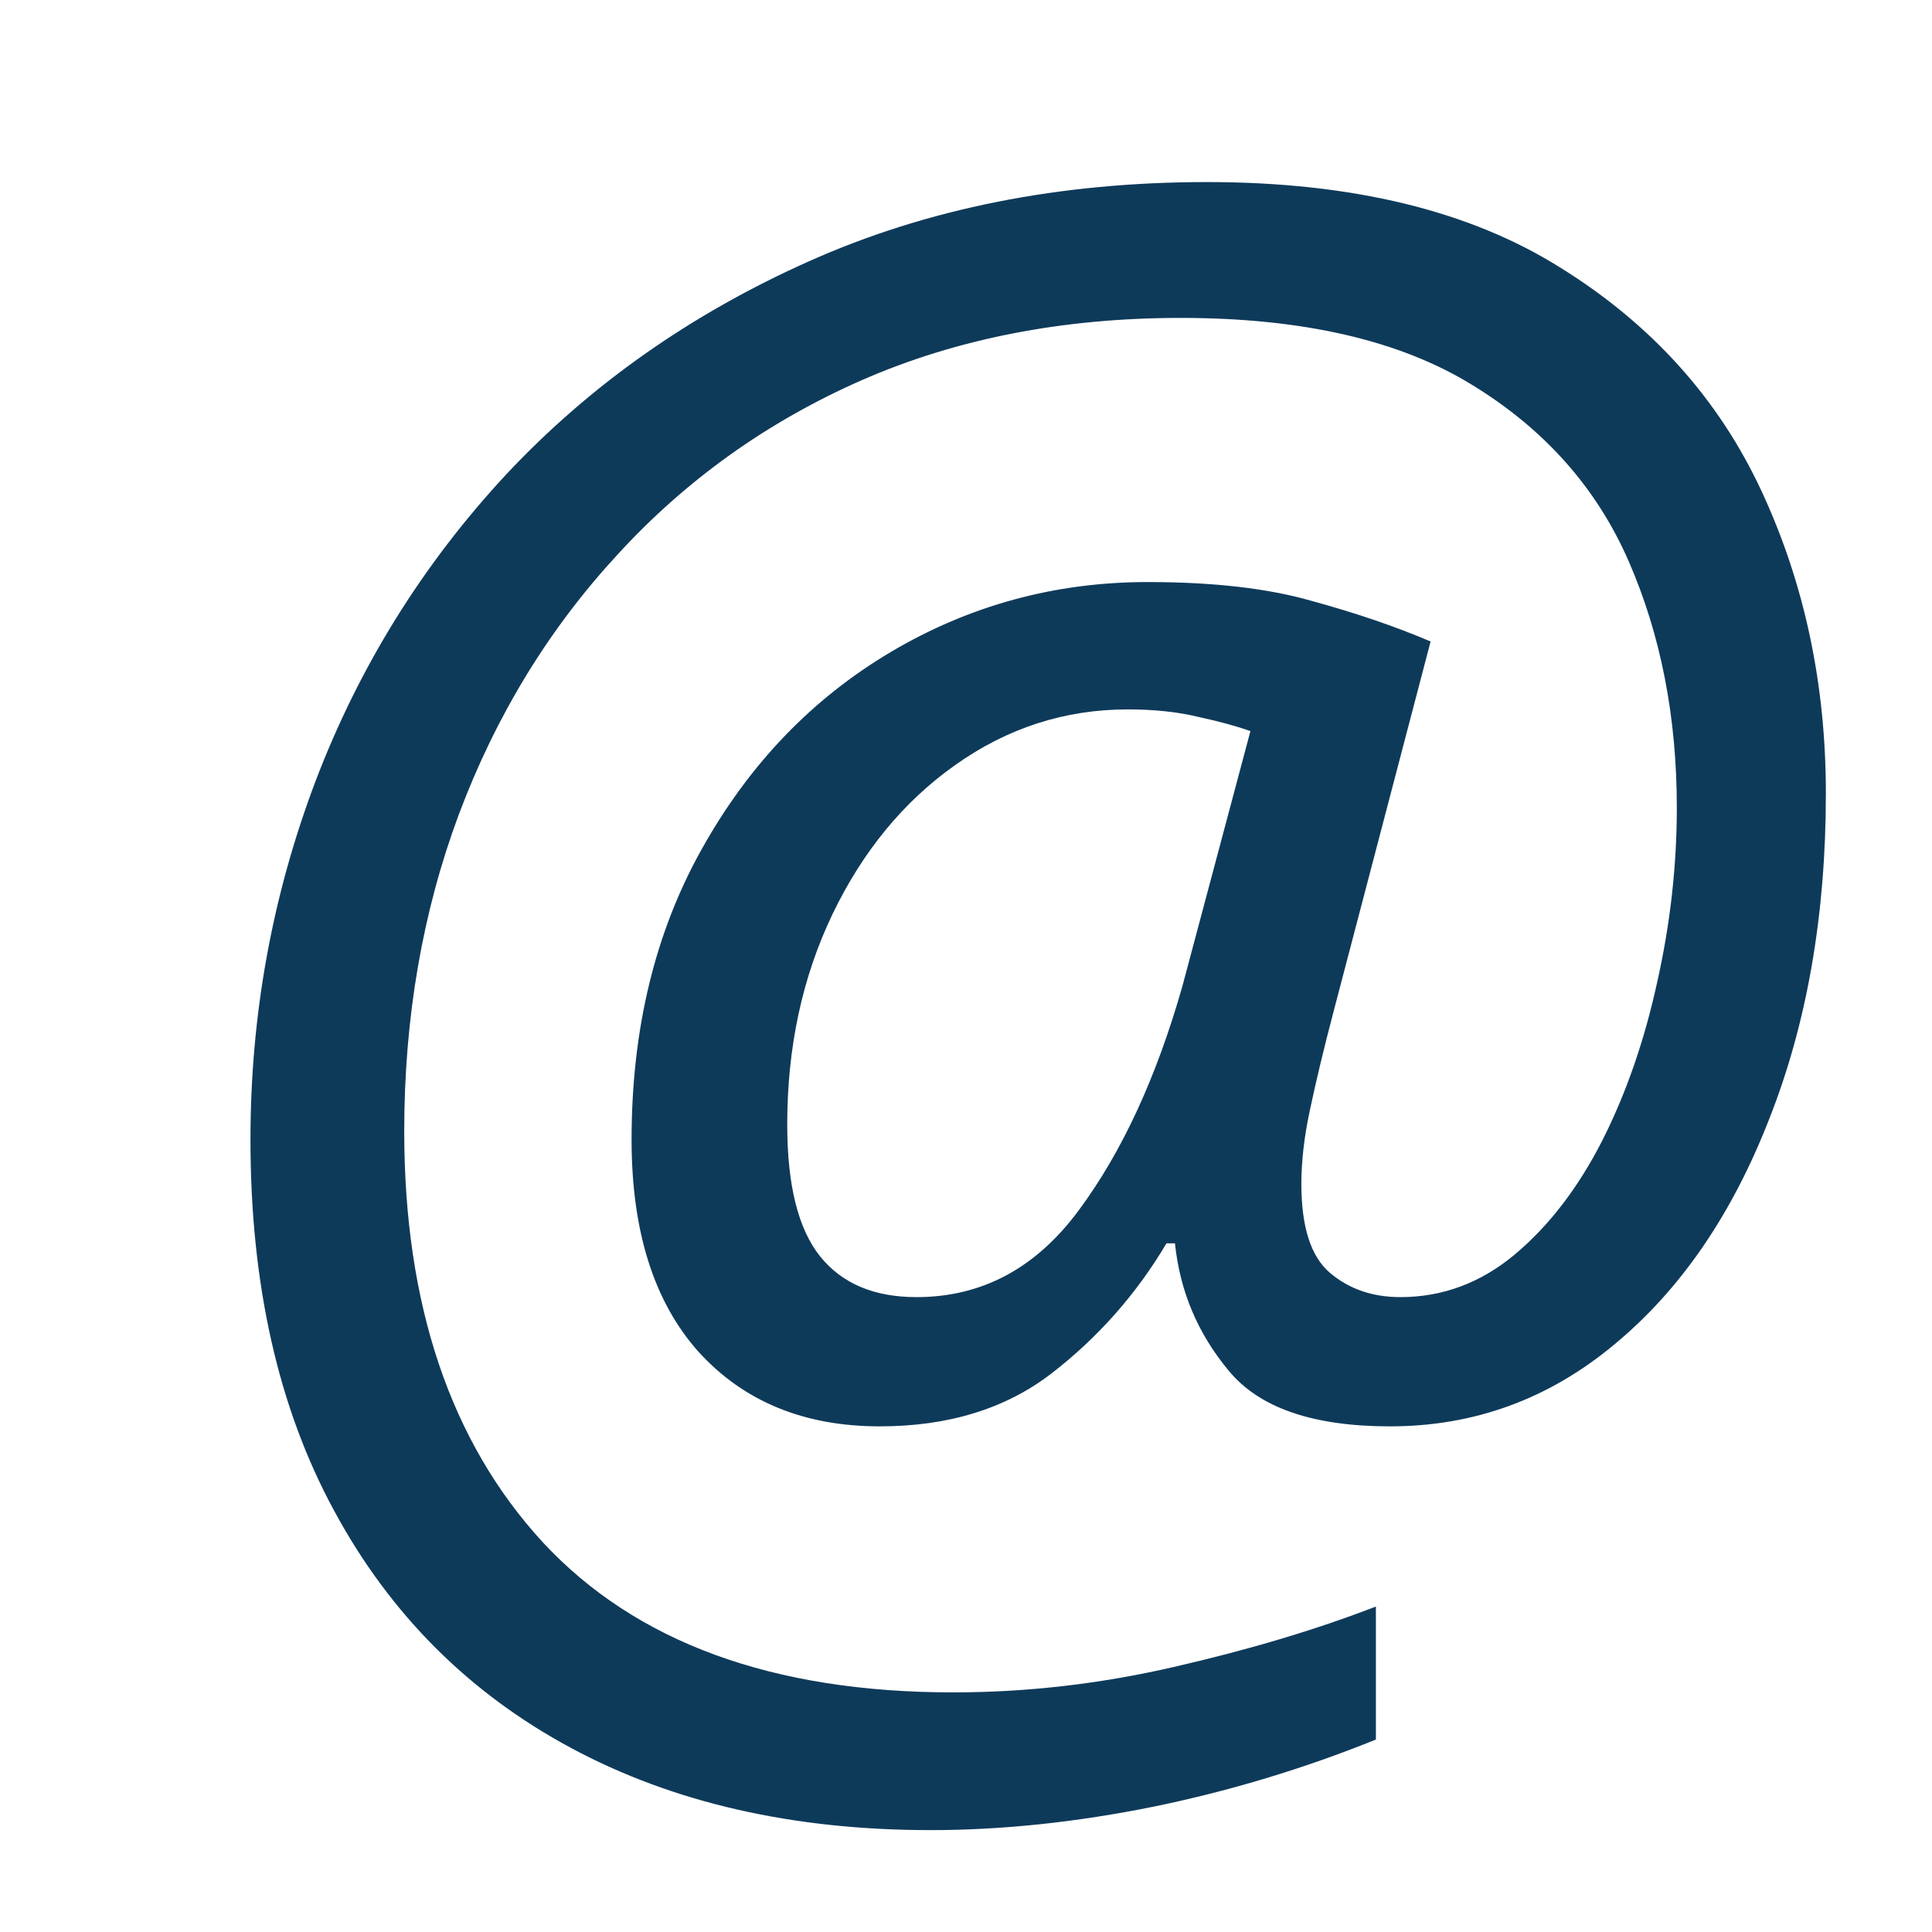
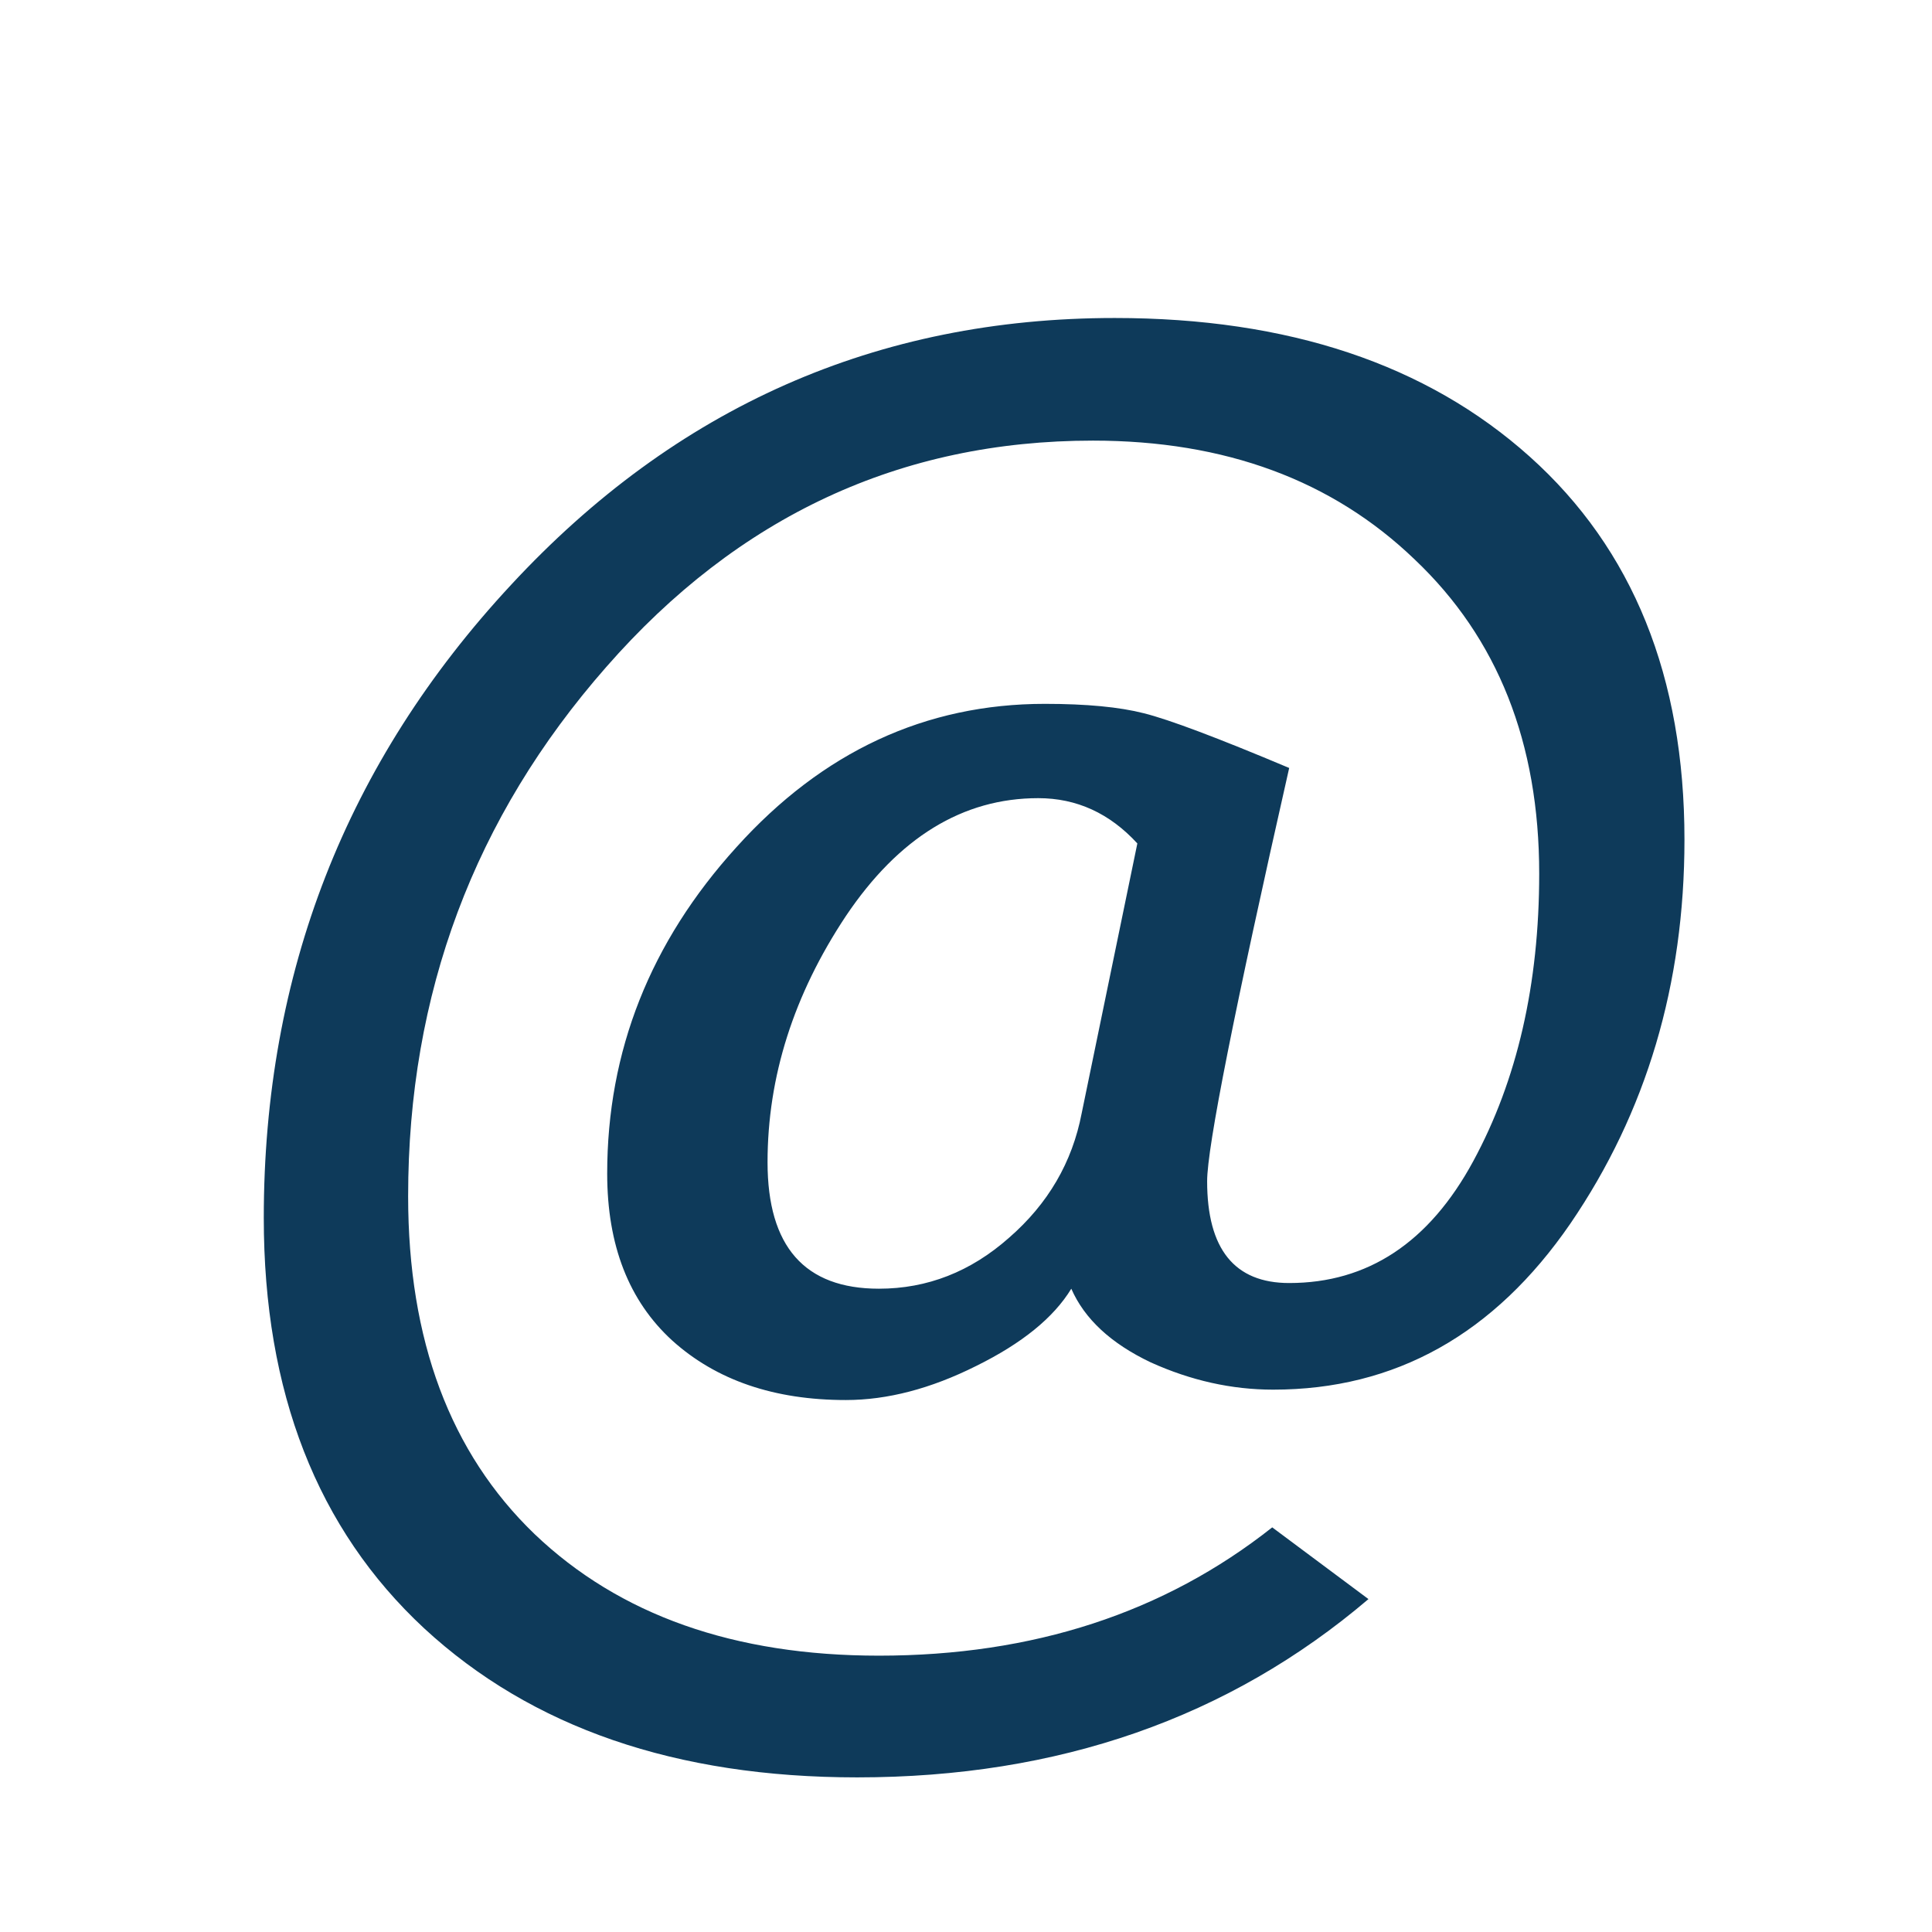
<svg xmlns="http://www.w3.org/2000/svg" width="32" height="32">
-   <text style="font-style:normal;font-weight:normal;font-size:33.934px;line-height:0%;font-family:sans-serif;letter-spacing:0px;word-spacing:0px;fill:#0e3a5a;fill-opacity:1;stroke:none;stroke-width:12.262;stroke-linecap:butt;stroke-linejoin:miter;stroke-miterlimit:4;stroke-dasharray:none;stroke-opacity:1" x="2.353" y="27.22">
-     <tspan x="2.353" y="27.22" style="font-style:italic;font-variant:normal;font-weight:normal;font-stretch:normal;font-family:'Trebuchet MS';;fill:#0e3a5a;fill-opacity:1;stroke-width:14.785;stroke-miterlimit:4;stroke-dasharray:none">@</tspan>
-   </text>
+   <path fill="#0e3a5a" d="M17.744,21.345Q17.307,22.064 16.166,22.626Q15.041,23.189 14.01,23.189Q12.228,23.189 11.135,22.204Q10.057,21.22 10.057,19.439Q10.057,16.392 12.197,14.033Q14.338,11.658 17.307,11.658Q18.338,11.658 18.947,11.814Q19.572,11.97 21.353,12.72Q19.994,18.72 19.994,19.564Q19.994,21.251 21.353,21.251Q23.307,21.251 24.4,19.236Q25.494,17.22 25.494,14.47Q25.494,11.22 23.432,9.267Q21.385,7.298 18.103,7.298Q13.322,7.298 10.041,11.048Q6.76,14.783 6.76,19.814Q6.76,23.392 8.853,25.408Q10.963,27.423 14.557,27.423Q18.385,27.423 21.072,25.298L22.666,26.486Q19.197,29.439 14.197,29.439Q9.697,29.439 7.025,26.97Q4.369,24.501 4.369,20.173Q4.369,14.095 8.463,9.689Q12.557,5.267 18.463,5.267Q22.775,5.267 25.338,7.564Q27.9,9.861 27.9,13.908Q27.9,17.501 26.01,20.267Q24.119,23.017 21.088,23.017Q20.057,23.017 19.057,22.564Q18.072,22.095 17.744,21.345ZM18.838,13.97Q18.15,13.22 17.197,13.22Q15.322,13.22 14.01,15.173Q12.713,17.126 12.713,19.251Q12.713,21.345 14.557,21.345Q15.76,21.345 16.713,20.501Q17.682,19.658 17.916,18.439L18.838,13.97Z" />
</svg>
